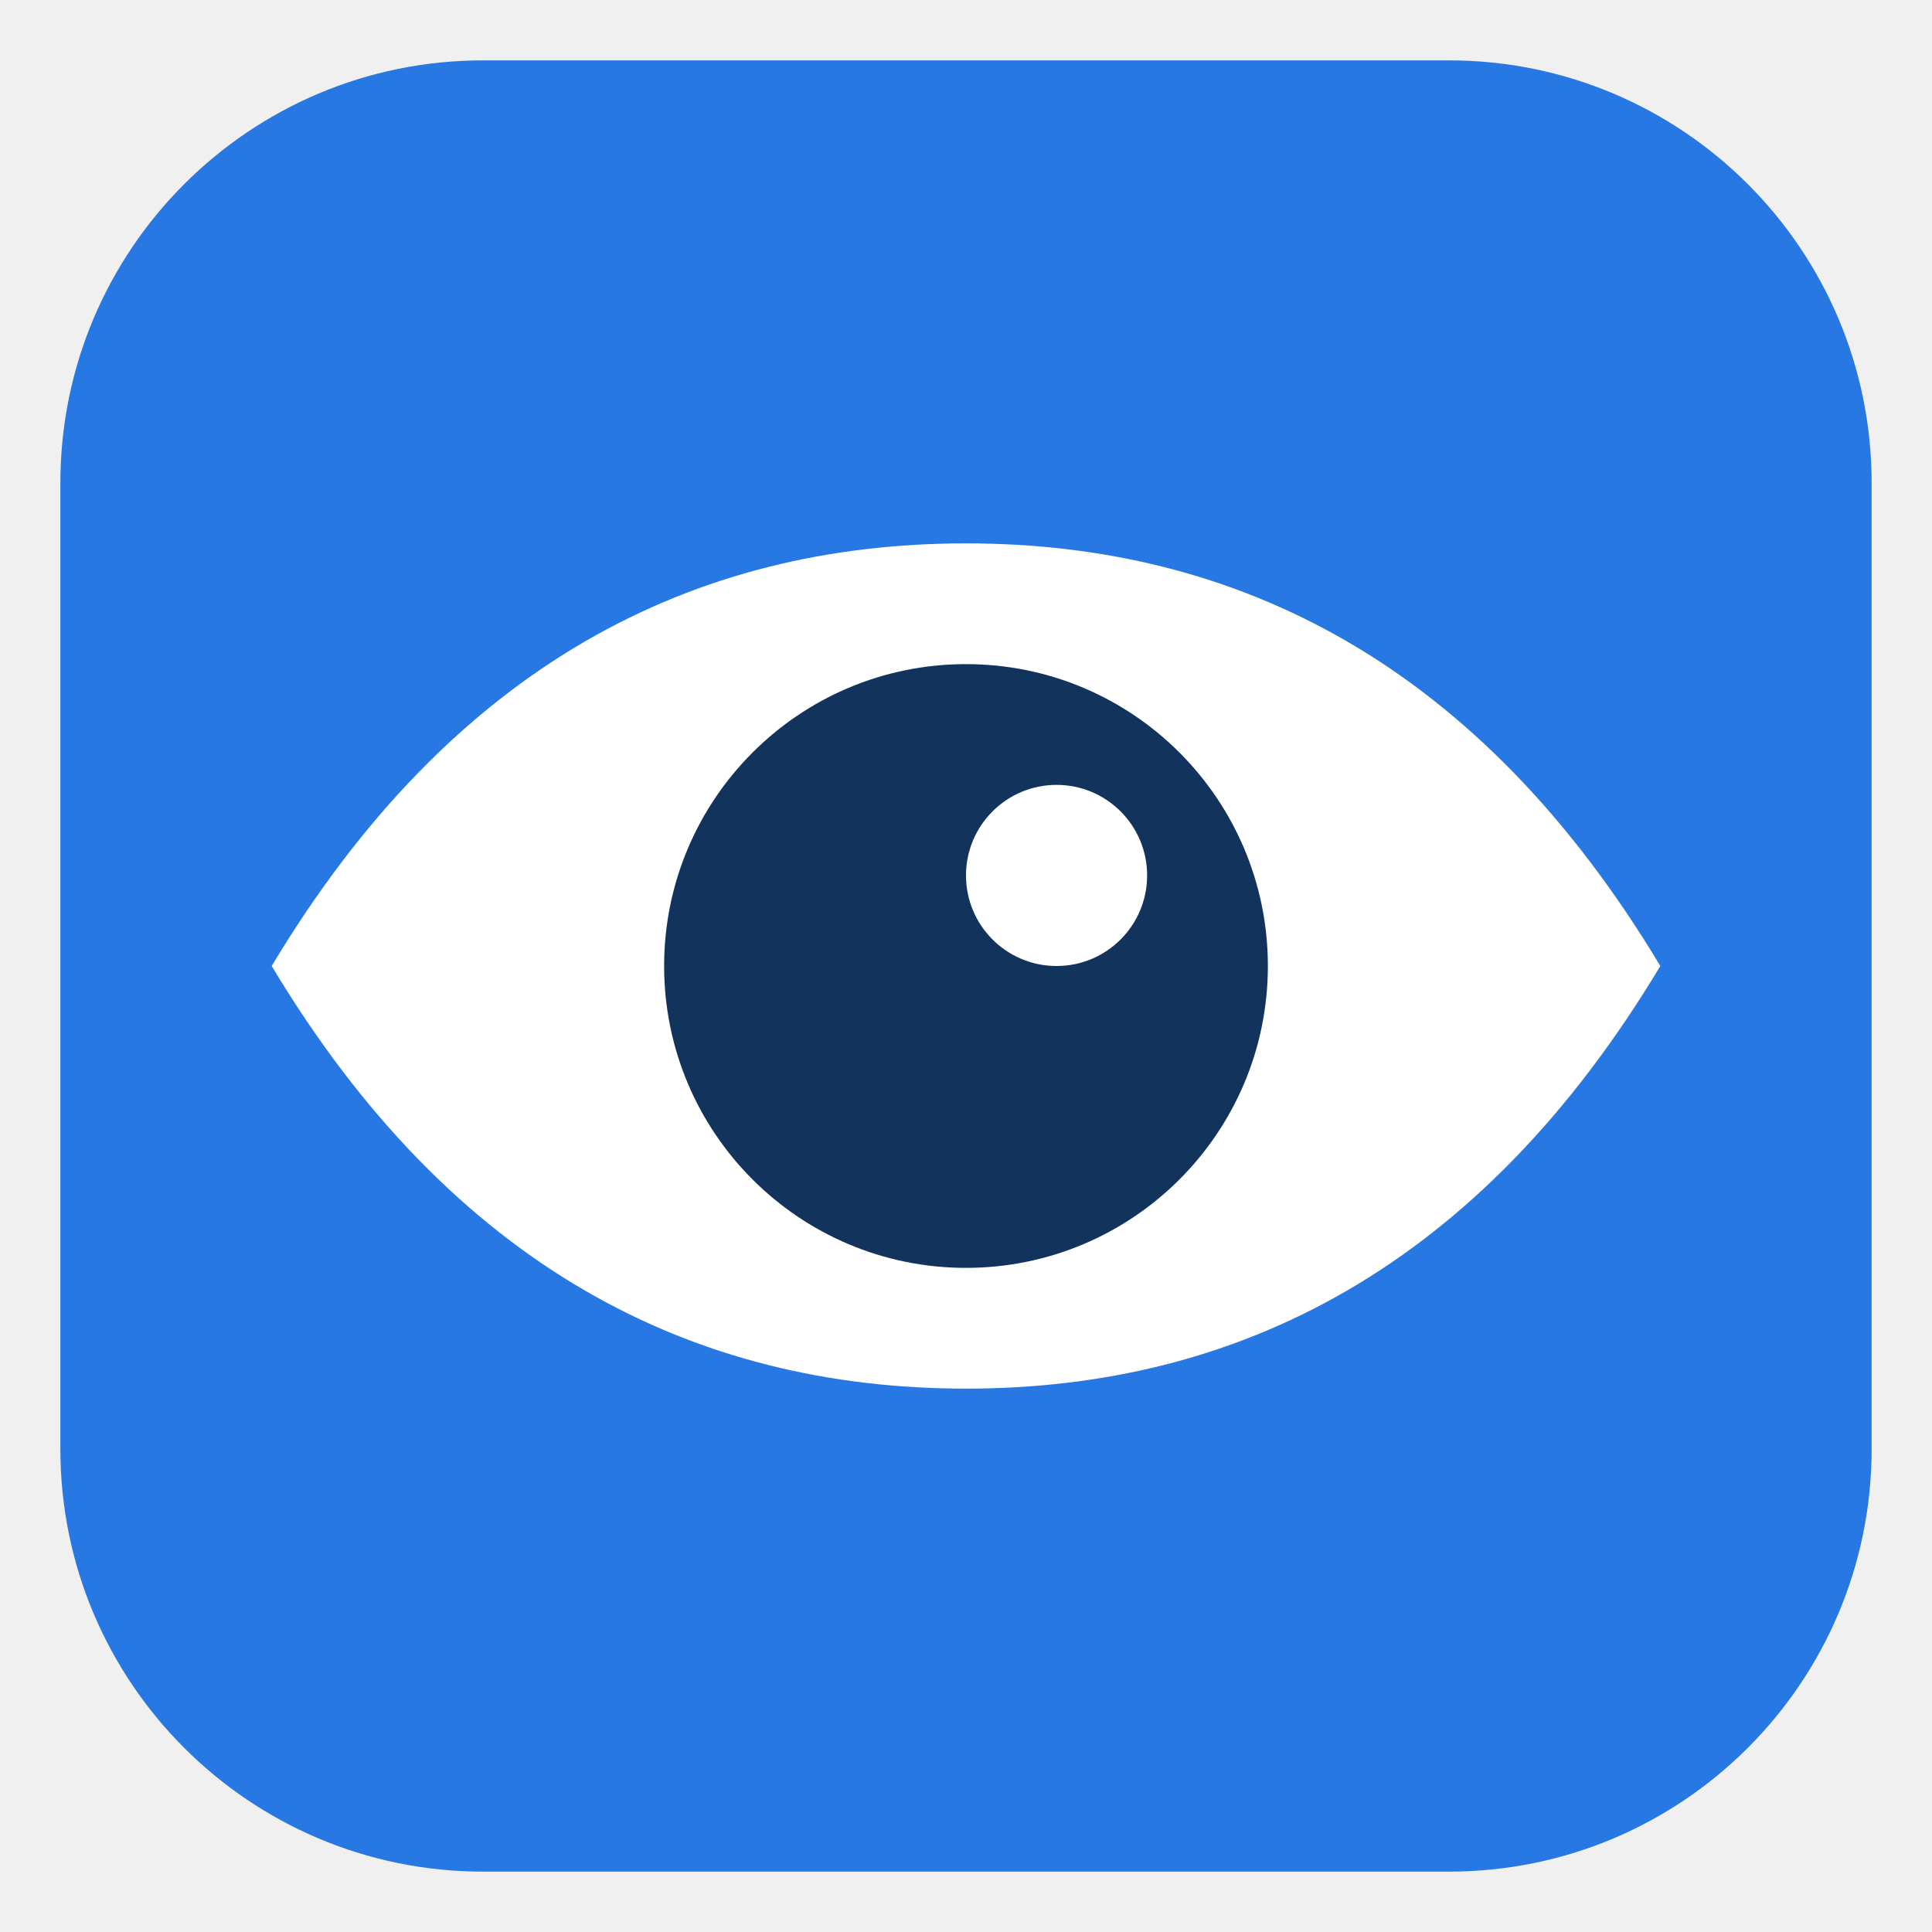
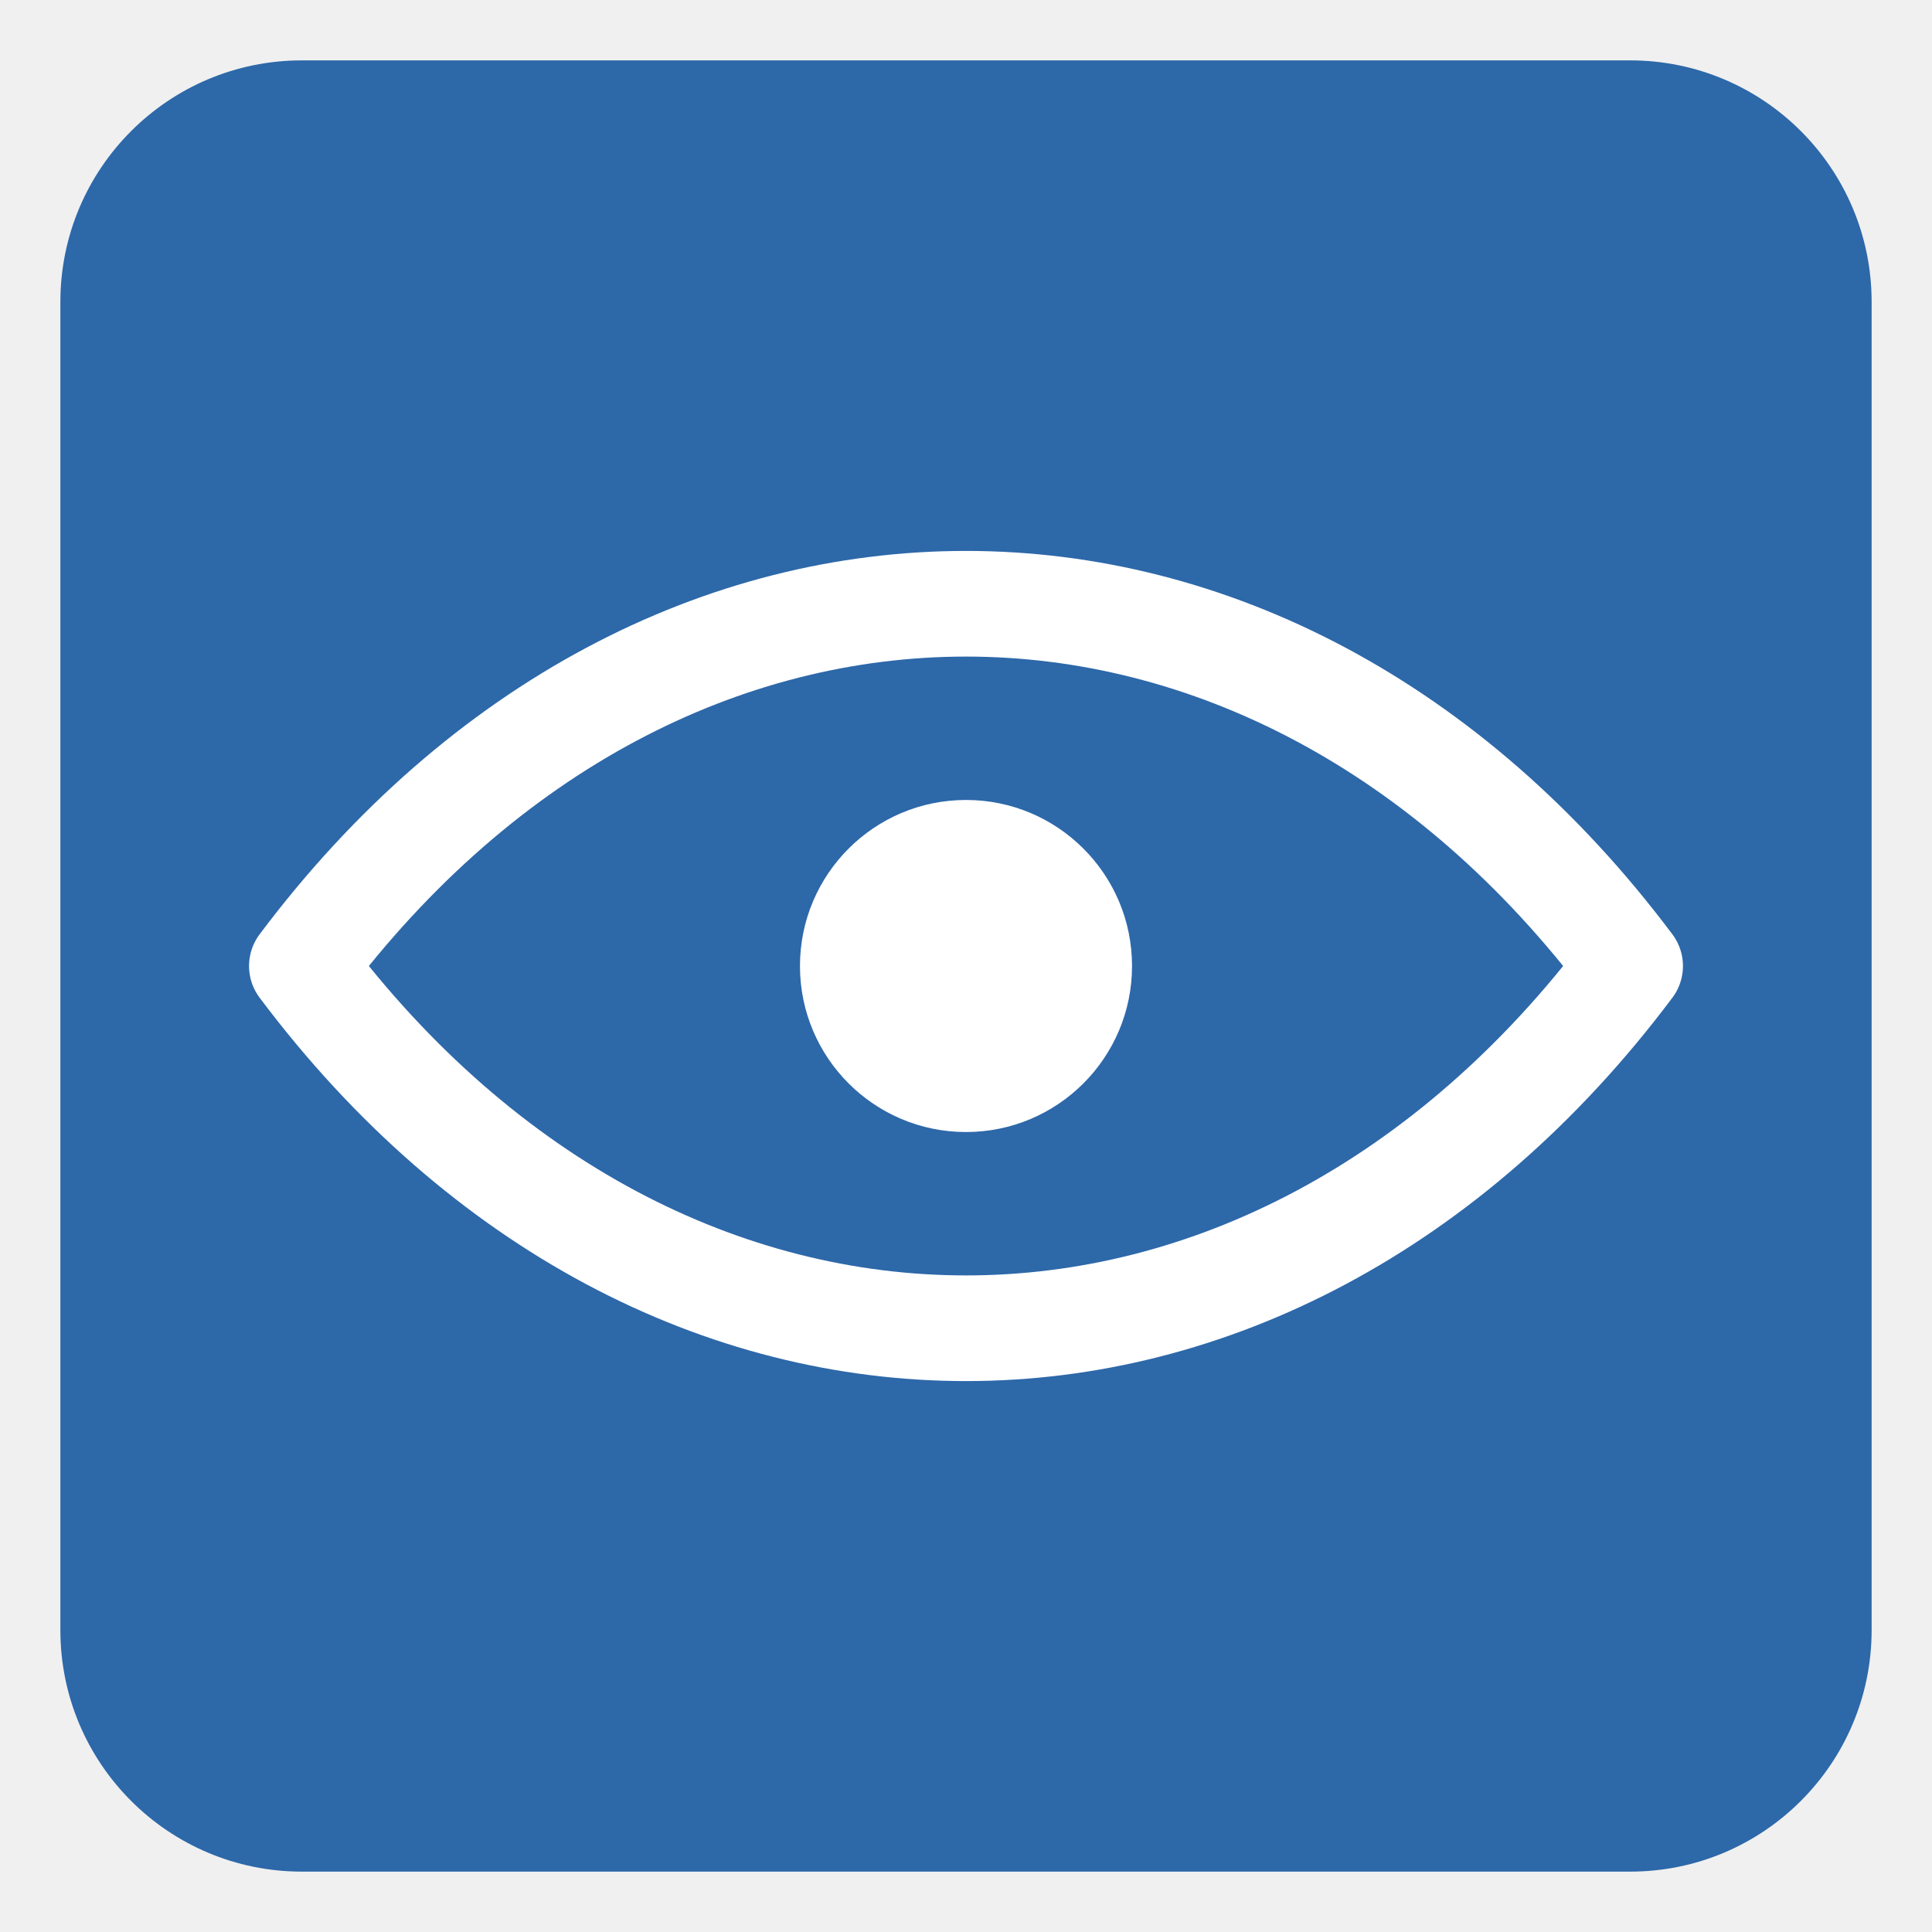
<svg xmlns="http://www.w3.org/2000/svg" width="256" height="256" viewBox="0 0 64 64">
-   <rect x="2" y="2" width="60" height="60" rx="14" fill="#2878e3" />
-   <path d="M9 32C15 22 23 18 32 18s17 4 23 14c-6 10-14 14-23 14S15 42 9 32Z" fill="#fff" />
-   <circle cx="32" cy="32" r="10" fill="#12345c" />
-   <circle cx="35" cy="29" r="3" fill="#fff" />
+   <rect x="2" y="2" width="60" height="60" rx="8" fill="#2d68a9" />
+   <path d="M10 32C16 24 24 20 32 20s16 4 22 12c-6 8-14 12-22 12S16 40 10 32Z" fill="none" stroke="#fff" stroke-width="3.5" stroke-linejoin="round" />
+   <circle cx="32" cy="32" r="5.5" fill="#fff" />
</svg>
